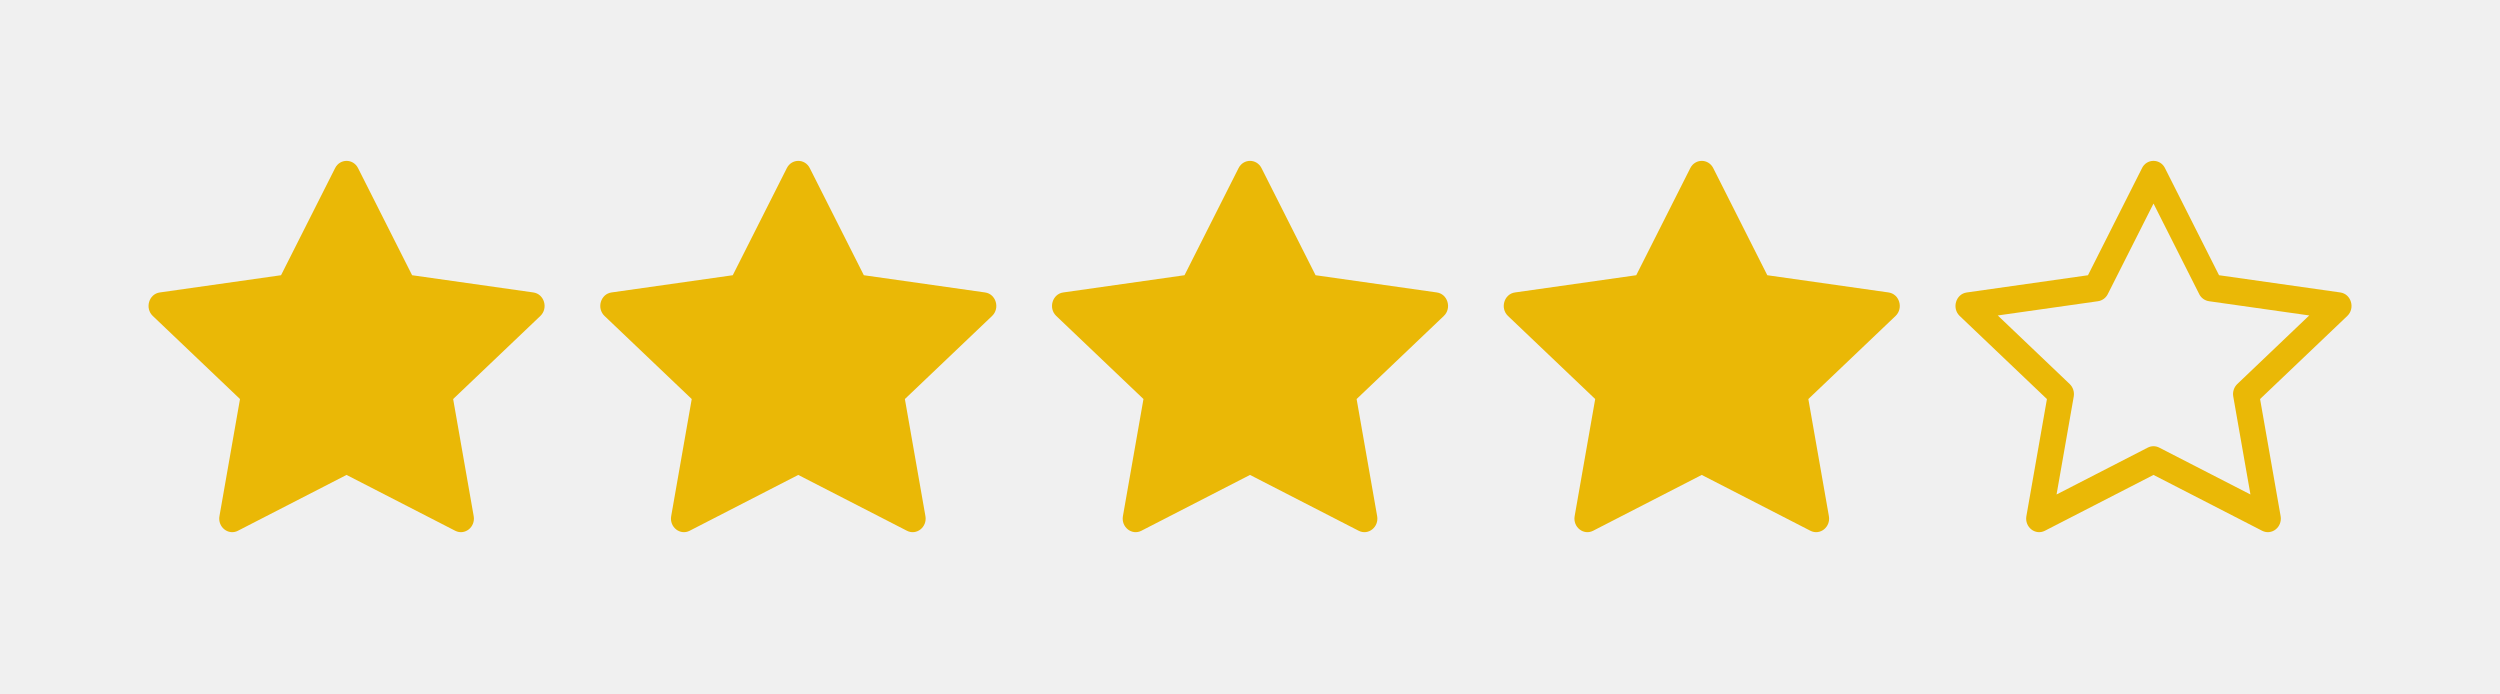
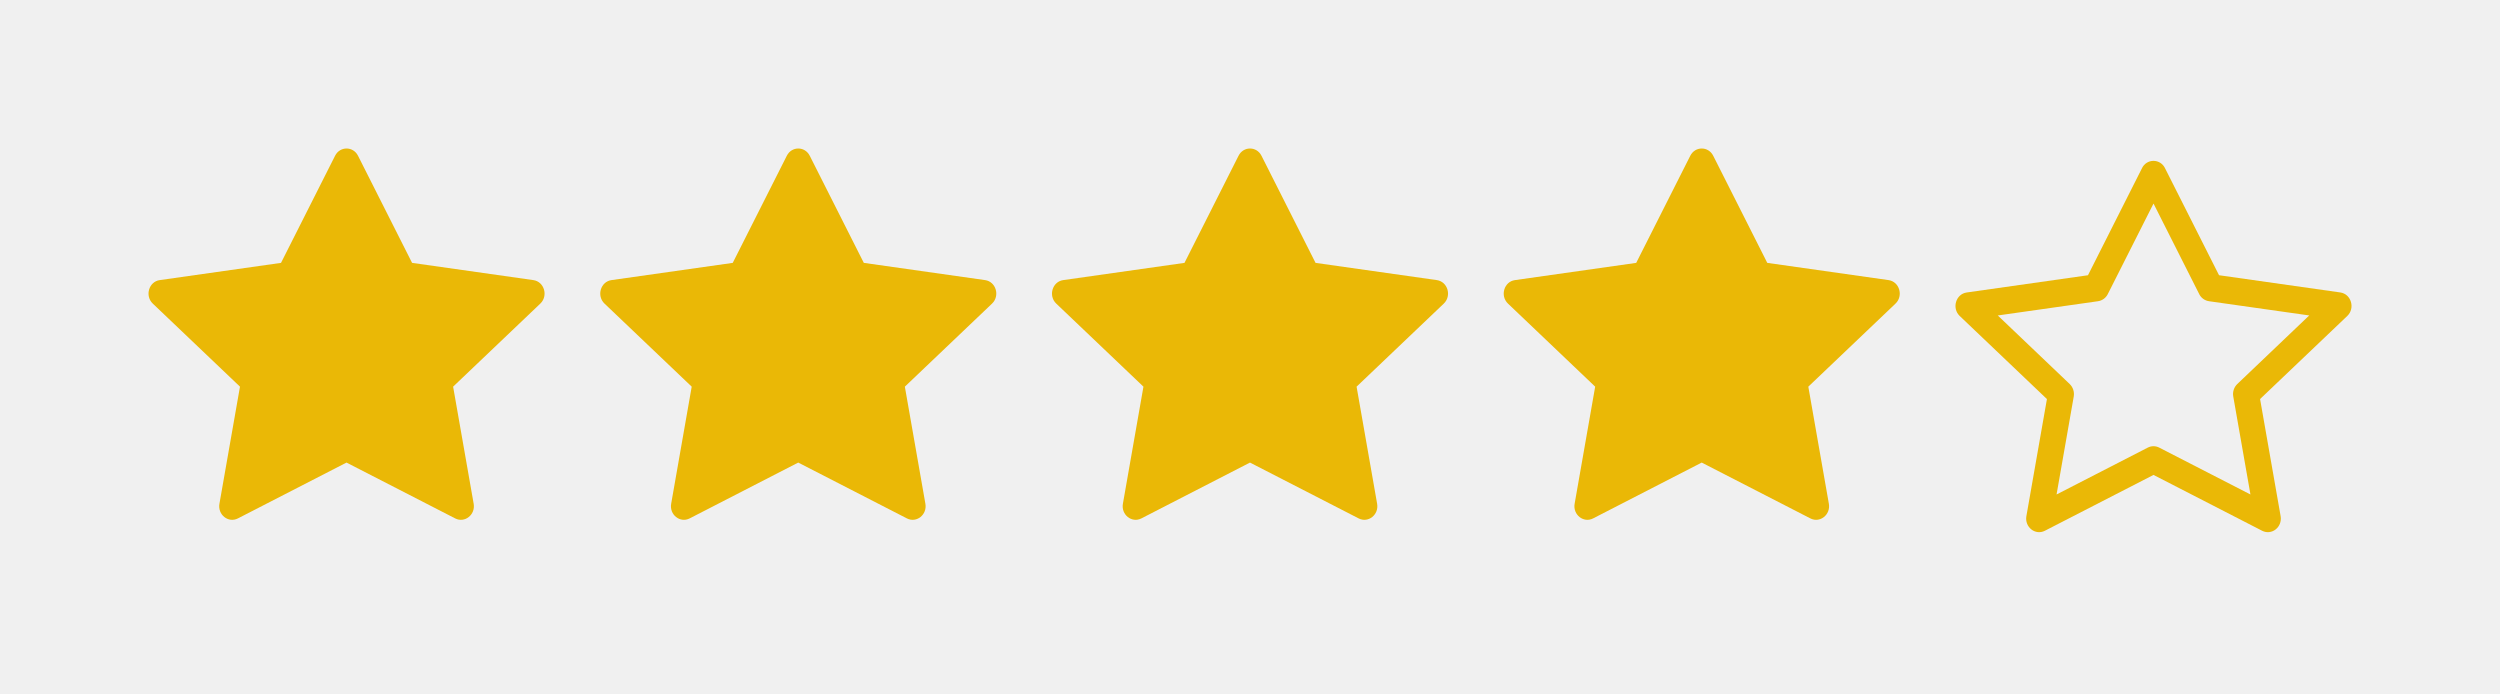
<svg xmlns="http://www.w3.org/2000/svg" width="101" height="28" viewBox="0 0 101 28" fill="none">
+   <path d="M9.611 20.944C9.225 21.142 8.787 20.794 8.865 20.352L9.695 15.621L6.172 12.265C5.843 11.951 6.014 11.377 6.455 11.316L11.353 10.62L13.537 6.293C13.734 5.902 14.267 5.902 14.464 6.293L16.648 10.62L21.546 11.316C21.987 11.377 22.158 11.951 21.829 12.265L18.306 15.621L19.136 20.352C19.214 20.794 18.776 21.142 18.39 20.944L13.999 18.688L9.611 20.944Z" fill="#EAB806" />
+   <path d="M27.861 20.944C27.475 21.142 27.037 20.794 27.115 20.352L27.945 15.621L24.422 12.265C24.093 11.951 24.264 11.377 24.705 11.316L29.603 10.62L31.787 6.293C31.984 5.902 32.517 5.902 32.714 6.293L34.898 10.62L39.796 11.316C40.237 11.377 40.408 11.951 40.079 12.265L36.556 15.621L37.386 20.352C37.464 20.794 37.026 21.142 36.64 20.944L32.249 18.688L27.861 20.944Z" fill="#EAB806" />
+   <path d="M46.111 20.944C45.725 21.142 45.287 20.794 45.365 20.352L46.195 15.621L42.672 12.265C42.343 11.951 42.514 11.377 42.955 11.316L47.853 10.62L50.037 6.293C50.234 5.902 50.767 5.902 50.964 6.293L53.148 10.62L58.046 11.316C58.487 11.377 58.658 11.951 58.329 12.265L54.806 15.621L55.636 20.352C55.714 20.794 55.276 21.142 54.89 20.944L50.499 18.688L46.111 20.944Z" fill="#EAB806" />
+   <path d="M64.361 20.944C63.975 21.142 63.537 20.794 63.615 20.352L64.445 15.621L60.922 12.265C60.593 11.951 60.764 11.377 61.205 11.316L66.103 10.62L68.287 6.293C68.484 5.902 69.017 5.902 69.214 6.293L71.398 10.62L76.296 11.316C76.737 11.377 76.908 11.951 76.579 12.265L73.056 15.621L73.886 20.352C73.964 20.794 73.526 21.142 73.14 20.944L68.749 18.688L64.361 20.944Z" fill="#EAB806" />
  <g clip-path="url(#clip0)">
-     <path d="M9.612 21.443C9.226 21.641 8.788 21.294 8.866 20.851L9.696 16.121L6.173 12.765C5.844 12.451 6.015 11.877 6.456 11.815L11.354 11.119L13.538 6.792C13.735 6.402 14.268 6.402 14.465 6.792L16.649 11.119L21.547 11.815C21.988 11.877 22.159 12.451 21.83 12.765L18.307 16.121L19.137 20.851C19.215 21.294 18.777 21.641 18.391 21.443L14 19.187L9.611 21.443H9.612Z" fill="#EAB806" />
-   </g>
-   <g clip-path="url(#clip1)">
-     <path d="M27.862 21.443C27.476 21.641 27.038 21.294 27.116 20.851L27.946 16.121L24.423 12.765C24.094 12.451 24.265 11.877 24.706 11.815L29.604 11.119L31.788 6.792C31.985 6.402 32.518 6.402 32.715 6.792L34.899 11.119L39.797 11.815C40.238 11.877 40.409 12.451 40.08 12.765L36.557 16.121L37.387 20.851C37.465 21.294 37.027 21.641 36.641 21.443L32.25 19.187L27.861 21.443H27.862Z" fill="#EAB806" />
-   </g>
-   <g clip-path="url(#clip2)">
-     <path d="M46.112 21.443C45.726 21.641 45.288 21.294 45.366 20.851L46.196 16.121L42.673 12.765C42.344 12.451 42.515 11.877 42.956 11.815L47.854 11.119L50.038 6.792C50.235 6.402 50.768 6.402 50.965 6.792L53.149 11.119L58.047 11.815C58.488 11.877 58.659 12.451 58.33 12.765L54.807 16.121L55.637 20.851C55.715 21.294 55.277 21.641 54.891 21.443L50.5 19.187L46.111 21.443H46.112Z" fill="#EAB806" />
-   </g>
-   <g clip-path="url(#clip3)">
-     <path d="M64.362 21.443C63.976 21.641 63.538 21.294 63.616 20.851L64.446 16.121L60.923 12.765C60.594 12.451 60.765 11.877 61.206 11.815L66.104 11.119L68.288 6.792C68.485 6.402 69.018 6.402 69.215 6.792L71.399 11.119L76.297 11.815C76.738 11.877 76.909 12.451 76.58 12.765L73.057 16.121L73.887 20.851C73.965 21.294 73.527 21.641 73.141 21.443L68.75 19.187L64.361 21.443H64.362Z" fill="#EAB806" />
-   </g>
-   <g clip-path="url(#clip4)">
    <path d="M81.866 20.85C81.788 21.294 82.226 21.641 82.612 21.443L87.002 19.187L91.391 21.443C91.777 21.641 92.215 21.294 92.137 20.851L91.307 16.121L94.83 12.765C95.159 12.451 94.988 11.877 94.547 11.815L89.649 11.119L87.465 6.792C87.423 6.704 87.357 6.63 87.275 6.578C87.193 6.526 87.098 6.499 87.001 6.499C86.904 6.499 86.809 6.526 86.727 6.578C86.645 6.63 86.579 6.704 86.538 6.792L84.354 11.12L79.456 11.816C79.015 11.878 78.844 12.452 79.173 12.766L82.696 16.122L81.866 20.852V20.85ZM86.771 18.083L83.085 19.977L83.779 16.02C83.795 15.929 83.788 15.835 83.76 15.747C83.732 15.659 83.682 15.579 83.616 15.515L80.71 12.745L84.762 12.169C84.846 12.156 84.925 12.123 84.994 12.073C85.062 12.023 85.117 11.957 85.155 11.881L87.002 8.223L88.848 11.881C88.885 11.957 88.94 12.023 89.009 12.073C89.077 12.123 89.157 12.156 89.241 12.169L93.293 12.744L90.387 15.514C90.32 15.578 90.27 15.658 90.242 15.747C90.213 15.835 90.207 15.929 90.224 16.02L90.918 19.977L87.232 18.083C87.16 18.046 87.081 18.027 87.001 18.027C86.921 18.027 86.842 18.046 86.771 18.083V18.083Z" fill="#EAB806" />
  </g>
  <defs>
    <clipPath id="clip0">
-       <rect width="16" height="16" fill="white" transform="translate(6 6)" />
-     </clipPath>
-     <clipPath id="clip1">
-       <rect width="16" height="16" fill="white" transform="translate(24.25 6)" />
-     </clipPath>
-     <clipPath id="clip2">
-       <rect width="16" height="16" fill="white" transform="translate(42.5 6)" />
-     </clipPath>
-     <clipPath id="clip3">
-       <rect width="16" height="16" fill="white" transform="translate(60.75 6)" />
-     </clipPath>
-     <clipPath id="clip4">
      <rect width="16" height="16" fill="white" transform="translate(79 6)" />
    </clipPath>
  </defs>
</svg>
